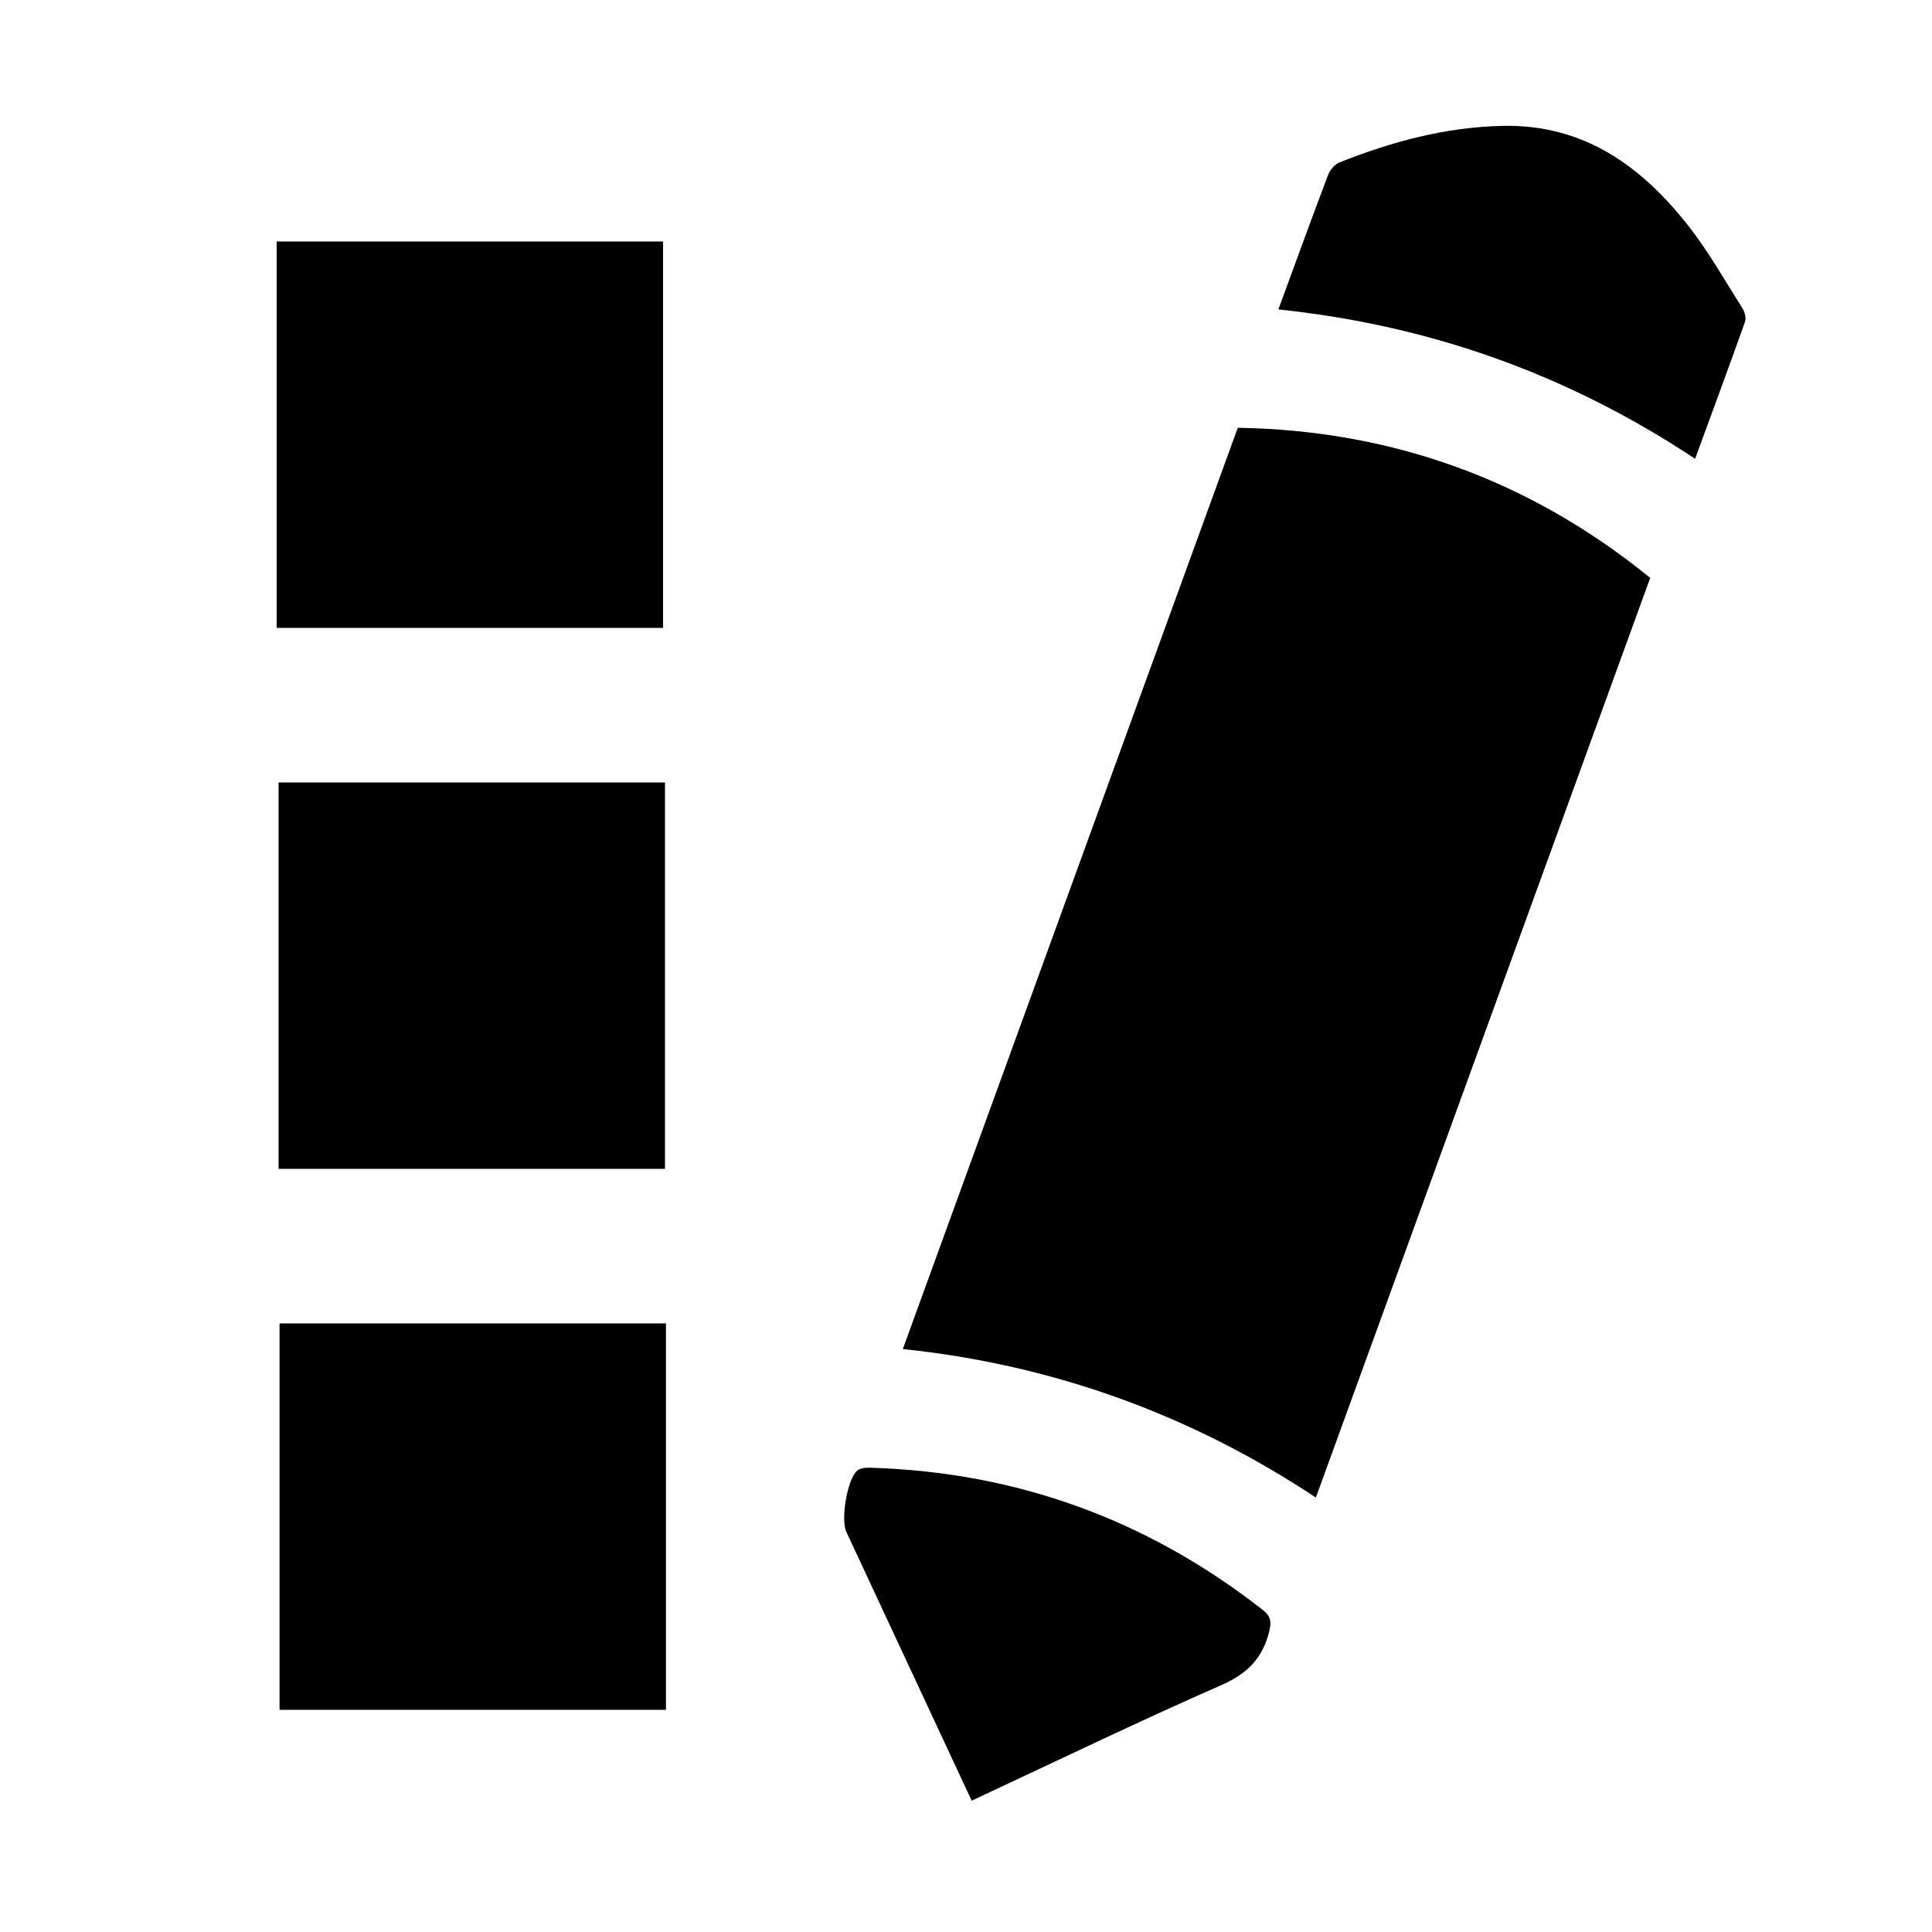
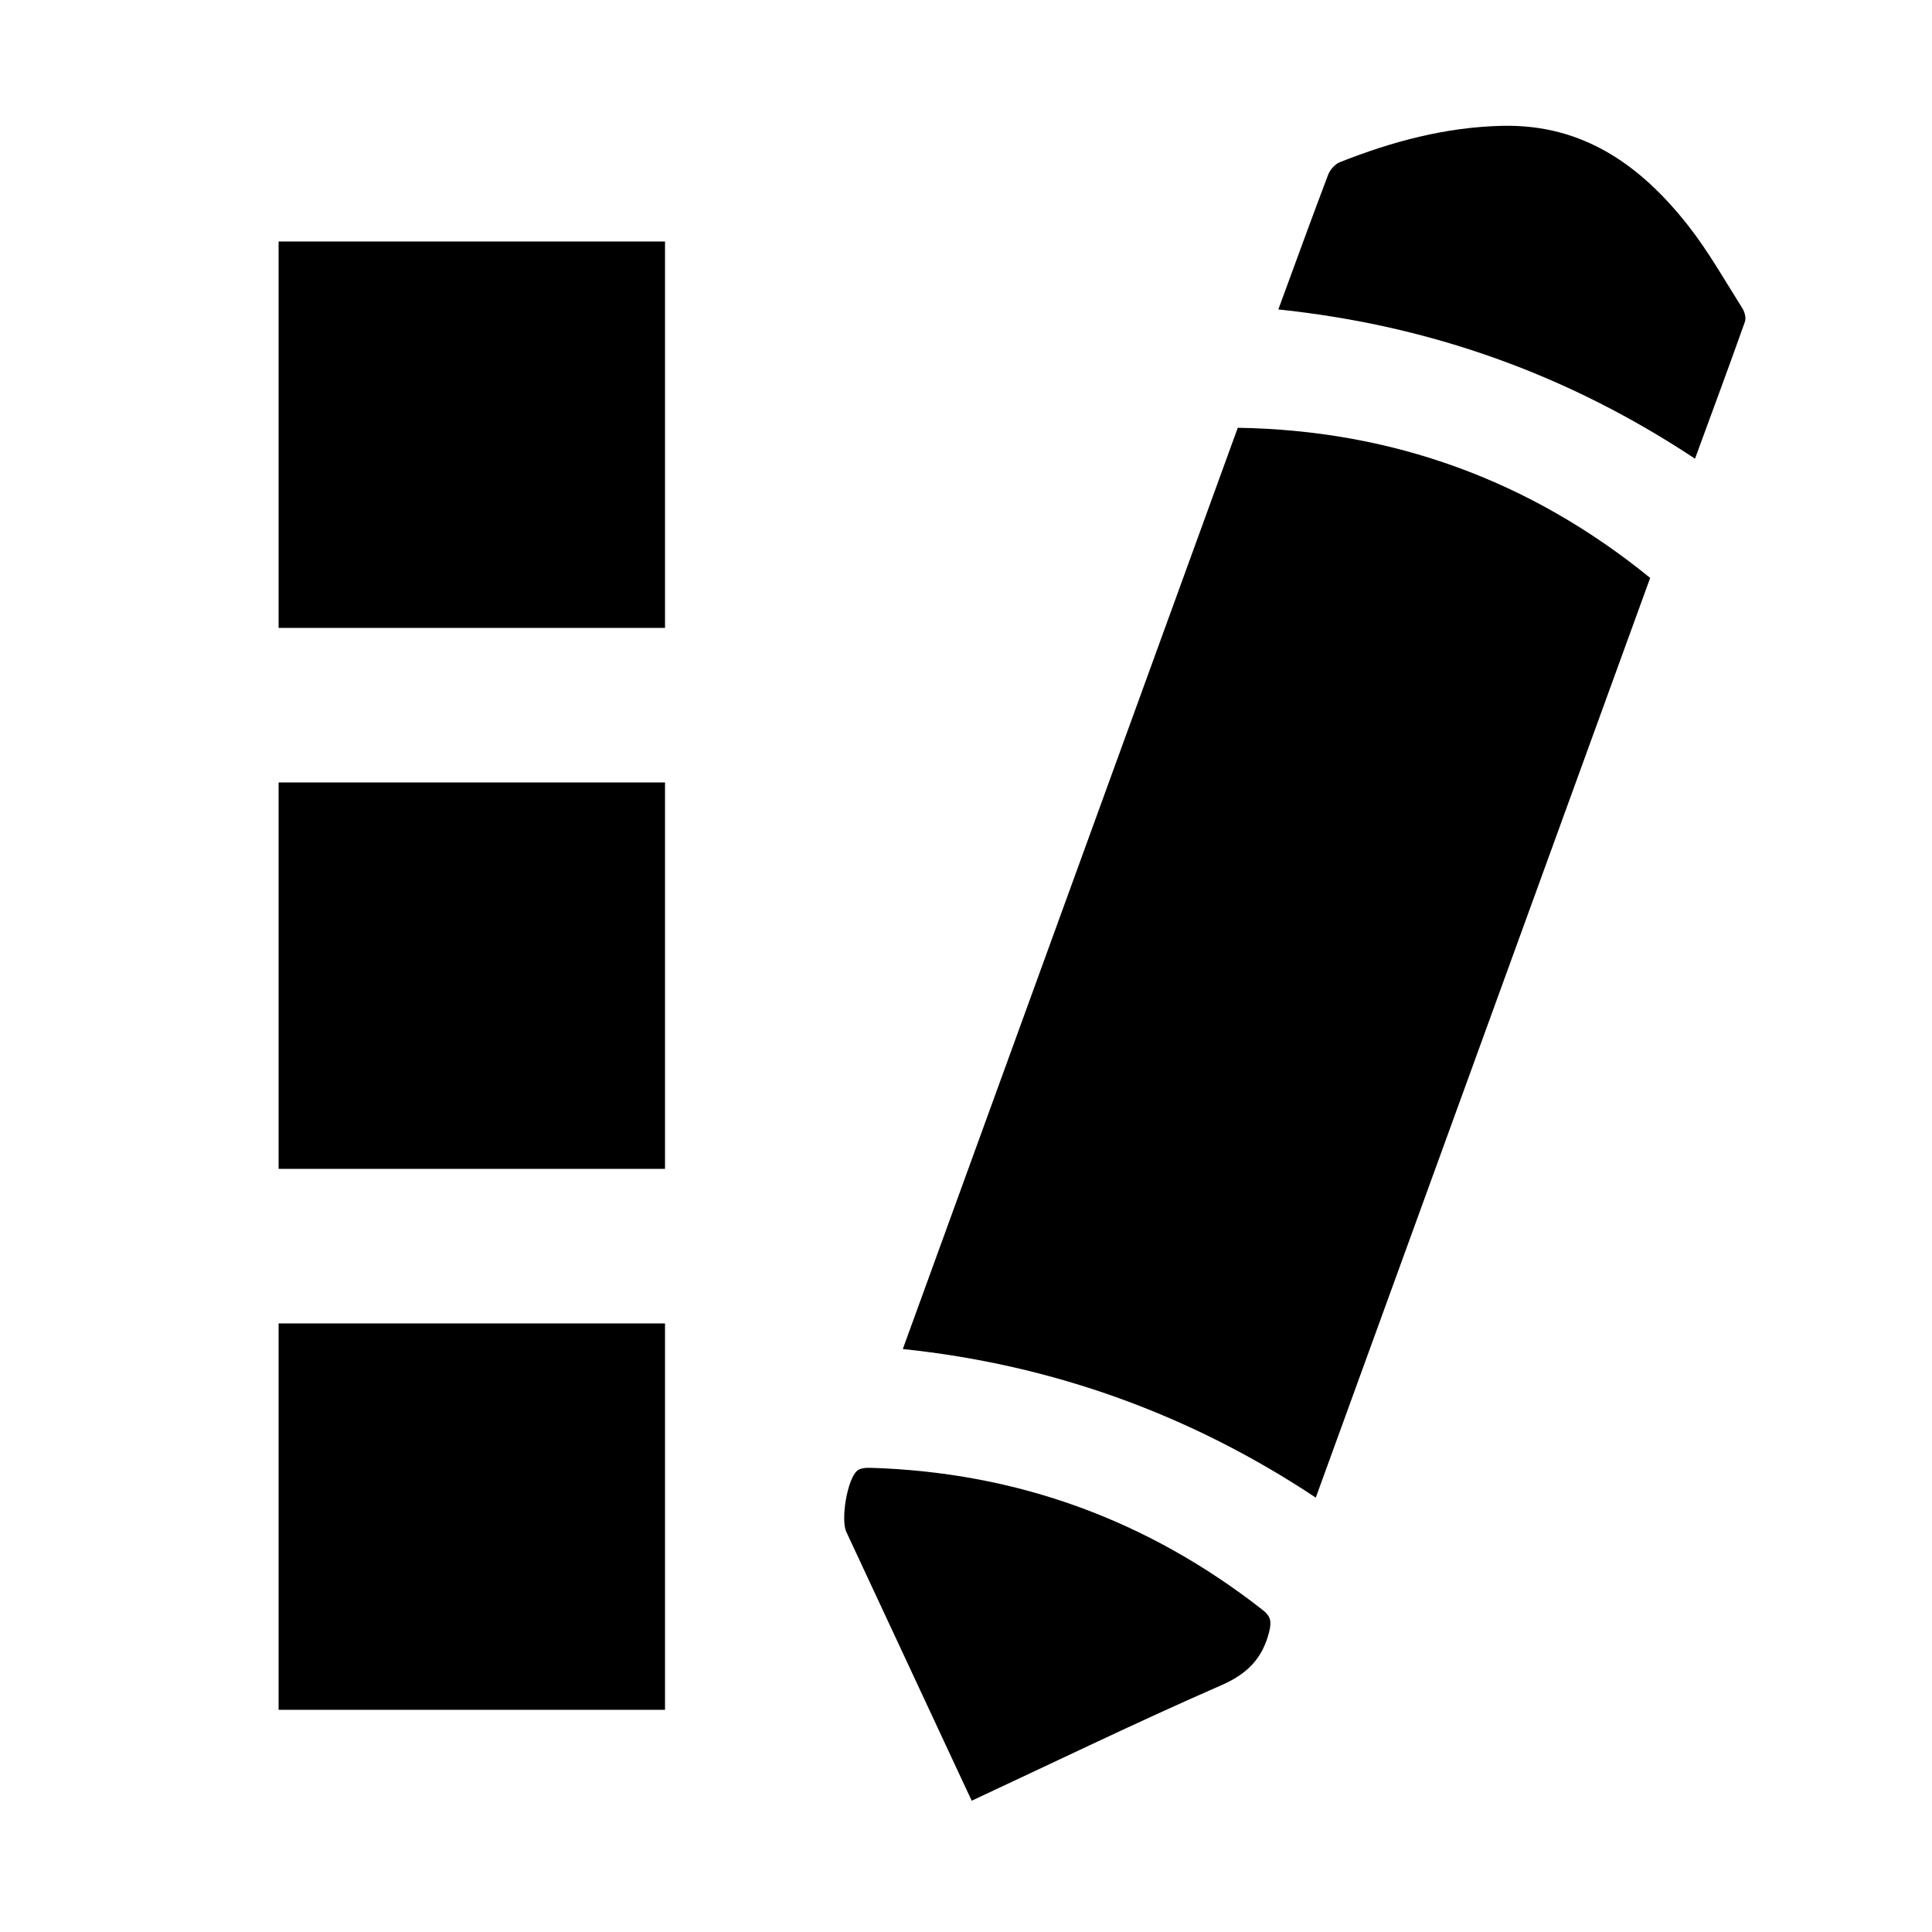
- <svg xmlns="http://www.w3.org/2000/svg" version="1.1" id="Layer_1" x="0px" y="0px" width="500px" height="500px" viewBox="0 0 500 500" enable-background="new 0 0 500 500" xml:space="preserve">
-   <path fill-rule="evenodd" clip-rule="evenodd" fill="#000000" d="M233.65,349.13c28.964-79.663,57.749-158.833,86.686-238.421  c39.981,0.633,75.703,13.602,106.74,38.845c-28.854,79.365-57.585,158.397-86.531,238.013  C308.165,366.093,272.492,353.19,233.65,349.13z" />
-   <path fill-rule="evenodd" clip-rule="evenodd" fill="#000000" d="M330.838,80.083c4.42-12.027,8.563-23.458,12.878-34.826  c0.492-1.296,1.739-2.749,2.988-3.244c13.553-5.377,27.471-9.129,42.2-9.437c20.949-0.437,35.875,10.381,48.05,25.878  c5.233,6.663,9.434,14.146,13.986,21.33c0.604,0.951,1.014,2.52,0.665,3.501c-4.166,11.724-8.492,23.391-12.912,35.446  C405.896,96.998,370.288,84.203,330.838,80.083z" />
-   <path fill-rule="evenodd" clip-rule="evenodd" fill="#000000" d="M251.47,466.013c-0.836-1.796-1.426-3.058-2.015-4.322  c-10.146-21.757-20.293-43.514-30.436-65.271c-1.477-3.171,0.235-13.635,2.837-15.838c0.808-0.685,2.329-0.77,3.512-0.734  c37.824,1.162,71.613,13.455,101.417,36.785c2.047,1.602,2.333,2.969,1.693,5.562c-1.72,6.972-5.656,10.951-12.381,13.901  C294.57,445.542,273.393,455.79,251.47,466.013z" />
-   <rect x="71.597" y="62.5" fill="#000000" width="100" height="100" />
-   <rect x="72.097" y="202.5" fill="#000000" width="100" height="100" />
-   <rect x="72.347" y="342.5" fill="#000000" width="100" height="100" />
+ <svg xmlns="http://www.w3.org/2000/svg" version="1.1" id="Layer_1" x="0px" y="0px" width="24" height="24" viewBox="0 0 24 24" xml:space="preserve">
+   <path fill-rule="evenodd" clip-rule="evenodd" d="M11.215,16.758c1.39,-3.824,2.772,-7.624,4.161,-11.444  c1.919,0.03,3.634,0.653,5.123,1.865c-1.385,3.809,-2.764,7.603,-4.154,11.425  C14.792,17.573,13.08,16.953,11.215,16.758z" />
+   <path fill-rule="evenodd" clip-rule="evenodd" d="M15.88,3.844c0.212,-0.577,0.411,-1.126,0.618,-1.672c0.024,-0.062,0.084,-0.132,0.143,-0.156c0.65,-0.258,1.319,-0.438,2.026,-0.453c1.006,-0.021,1.722,0.498,2.306,1.242c0.251,0.32,0.453,0.679,0.671,1.024c0.029,0.046,0.049,0.121,0.032,0.168c-0.2,0.563,-0.408,1.123,-0.62,1.701C19.483,4.656,17.774,4.042,15.88,3.844z0" />
+   <path fill-rule="evenodd" clip-rule="evenodd" d="M12.071,22.369c-0.04,-0.086,-0.068,-0.147,-0.097,-0.207c-0.487,-1.044,-0.974,-2.089,-1.461,-3.133c-0.071,-0.152,0.011,-0.654,0.136,-0.76c0.039,-0.033,0.112,-0.037,0.169,-0.035c1.816,0.056,3.437,0.646,4.868,1.766c0.098,0.077,0.112,0.142,0.081,0.267c-0.083,0.335,-0.272,0.526,-0.594,0.667C14.139,21.386,13.123,21.878,12.071,22.369z" />
+   <rect x="3.461" y="3" width="4.8" height="4.8" />
+   <rect x="3.461" y="9.72" width="4.8" height="4.8" />
+   <rect x="3.461" y="16.44" width="4.8" height="4.8" />
</svg>
